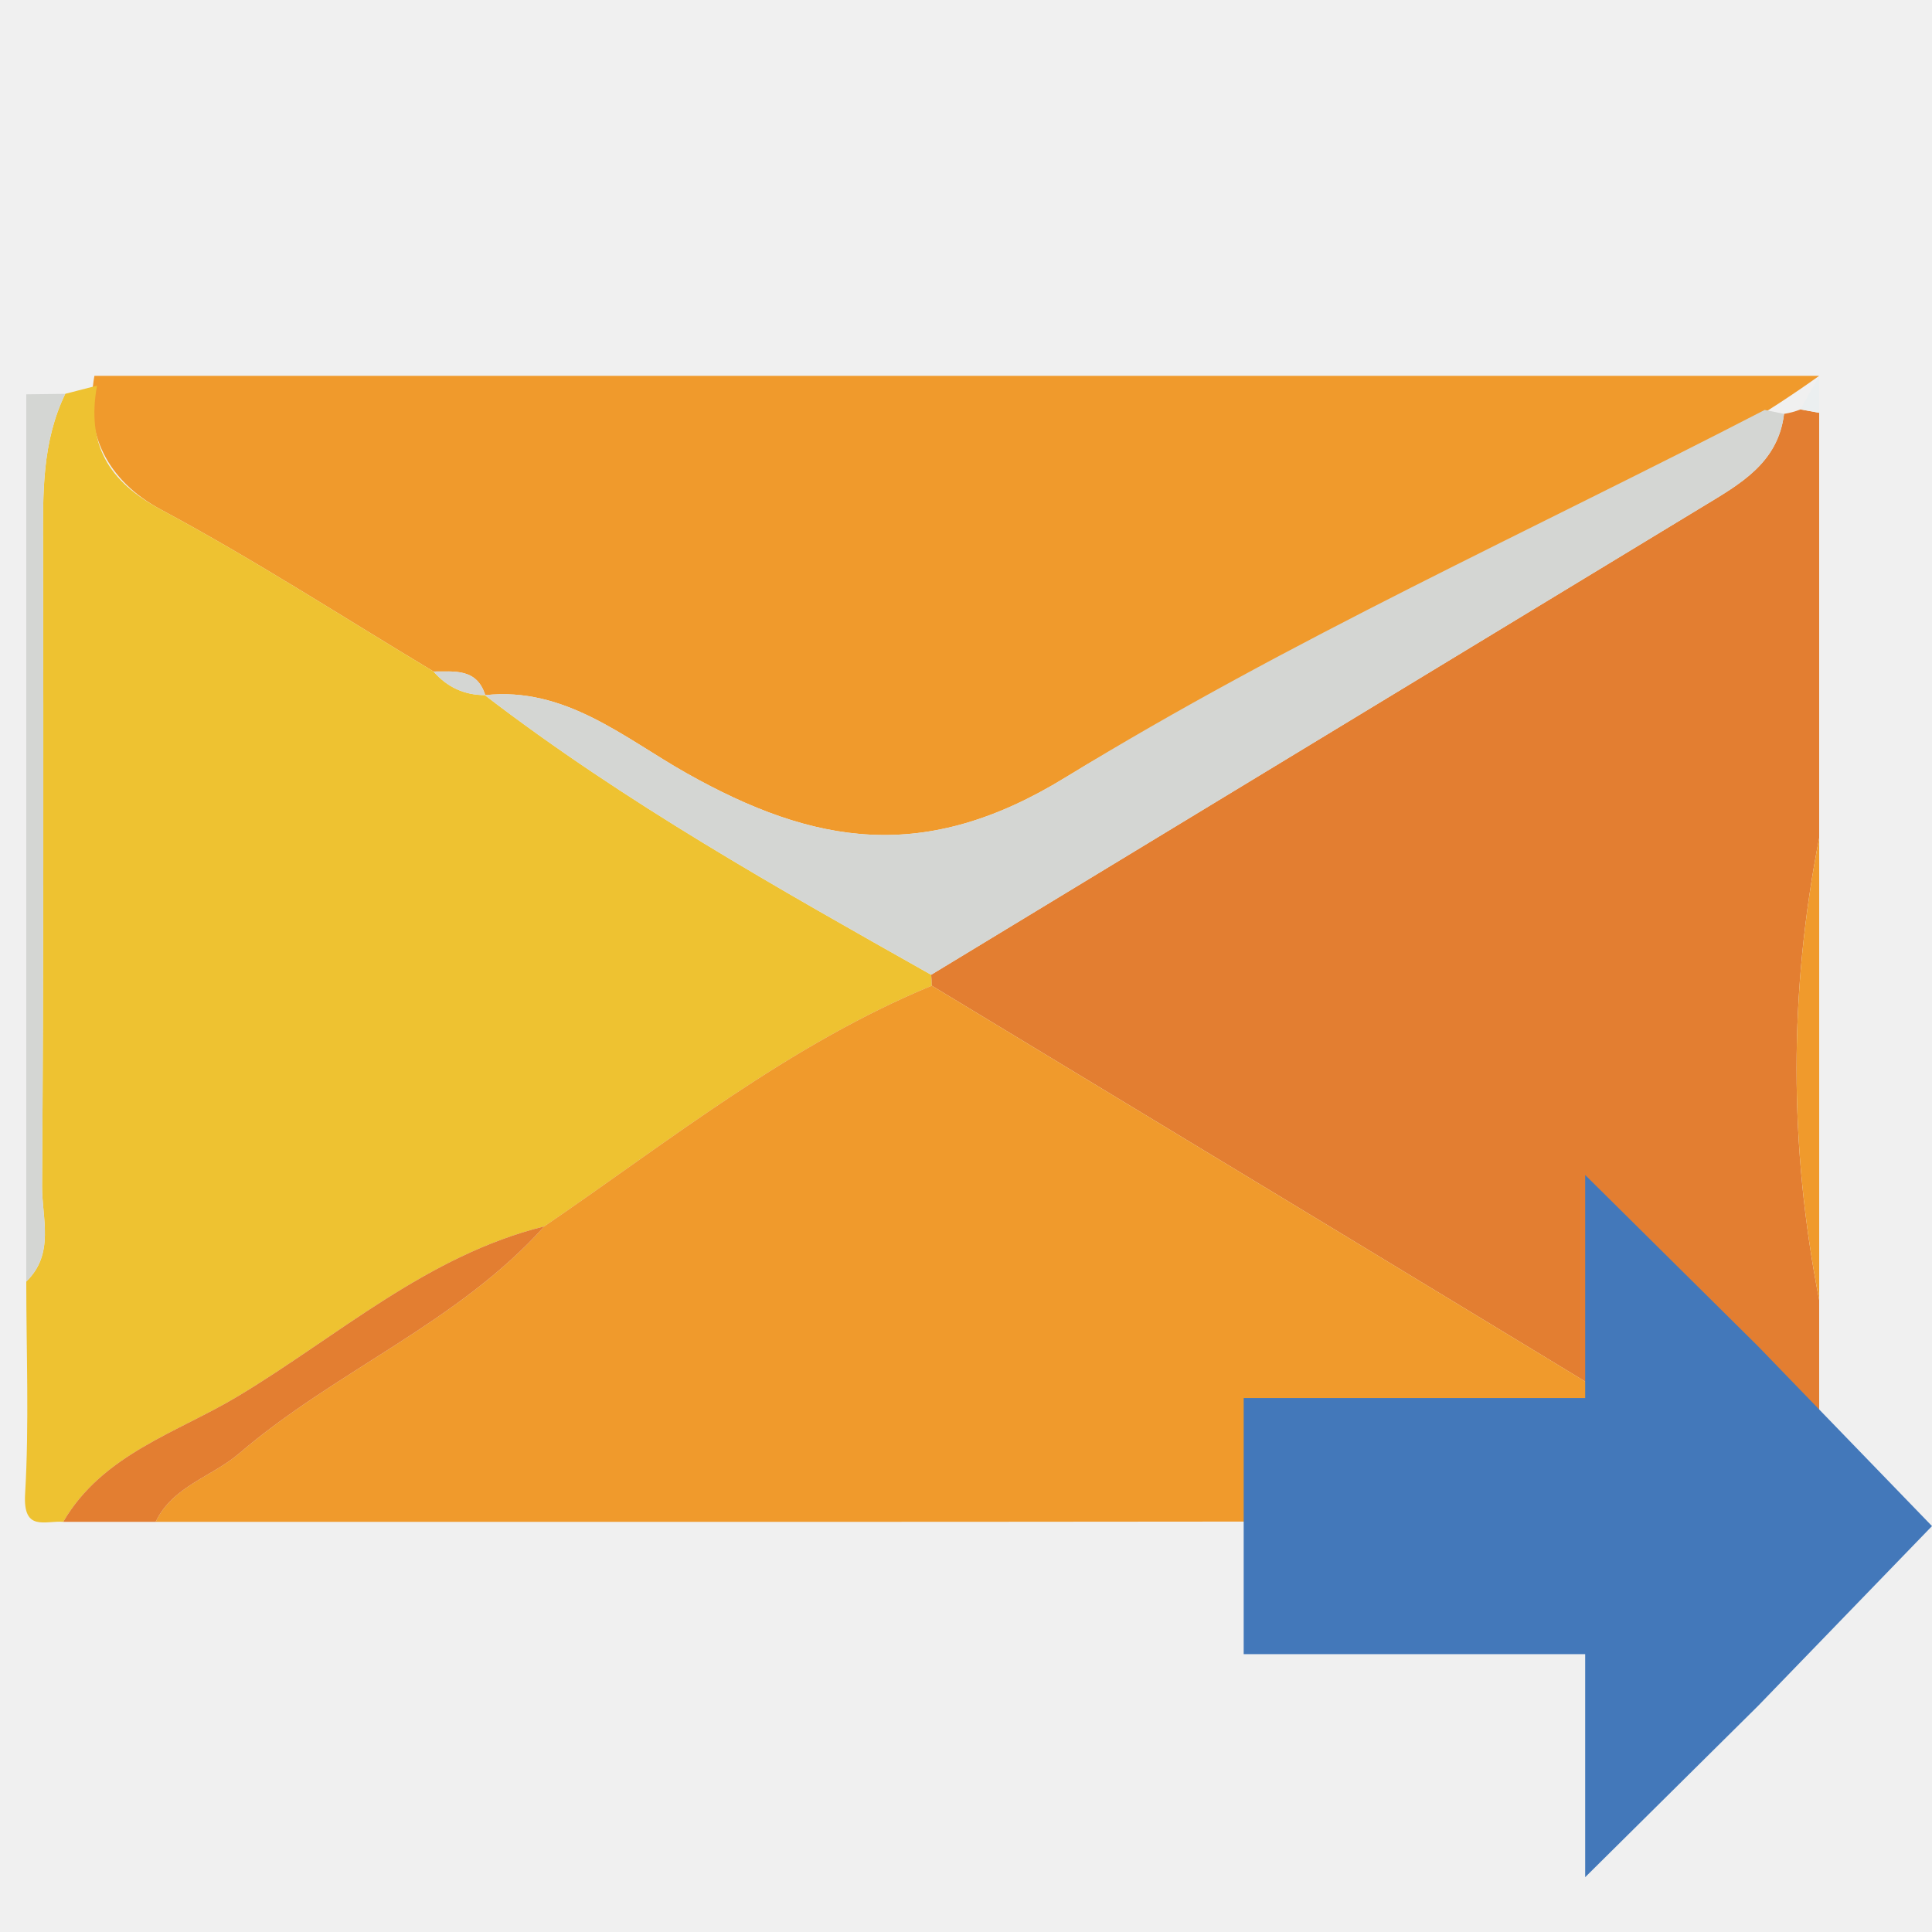
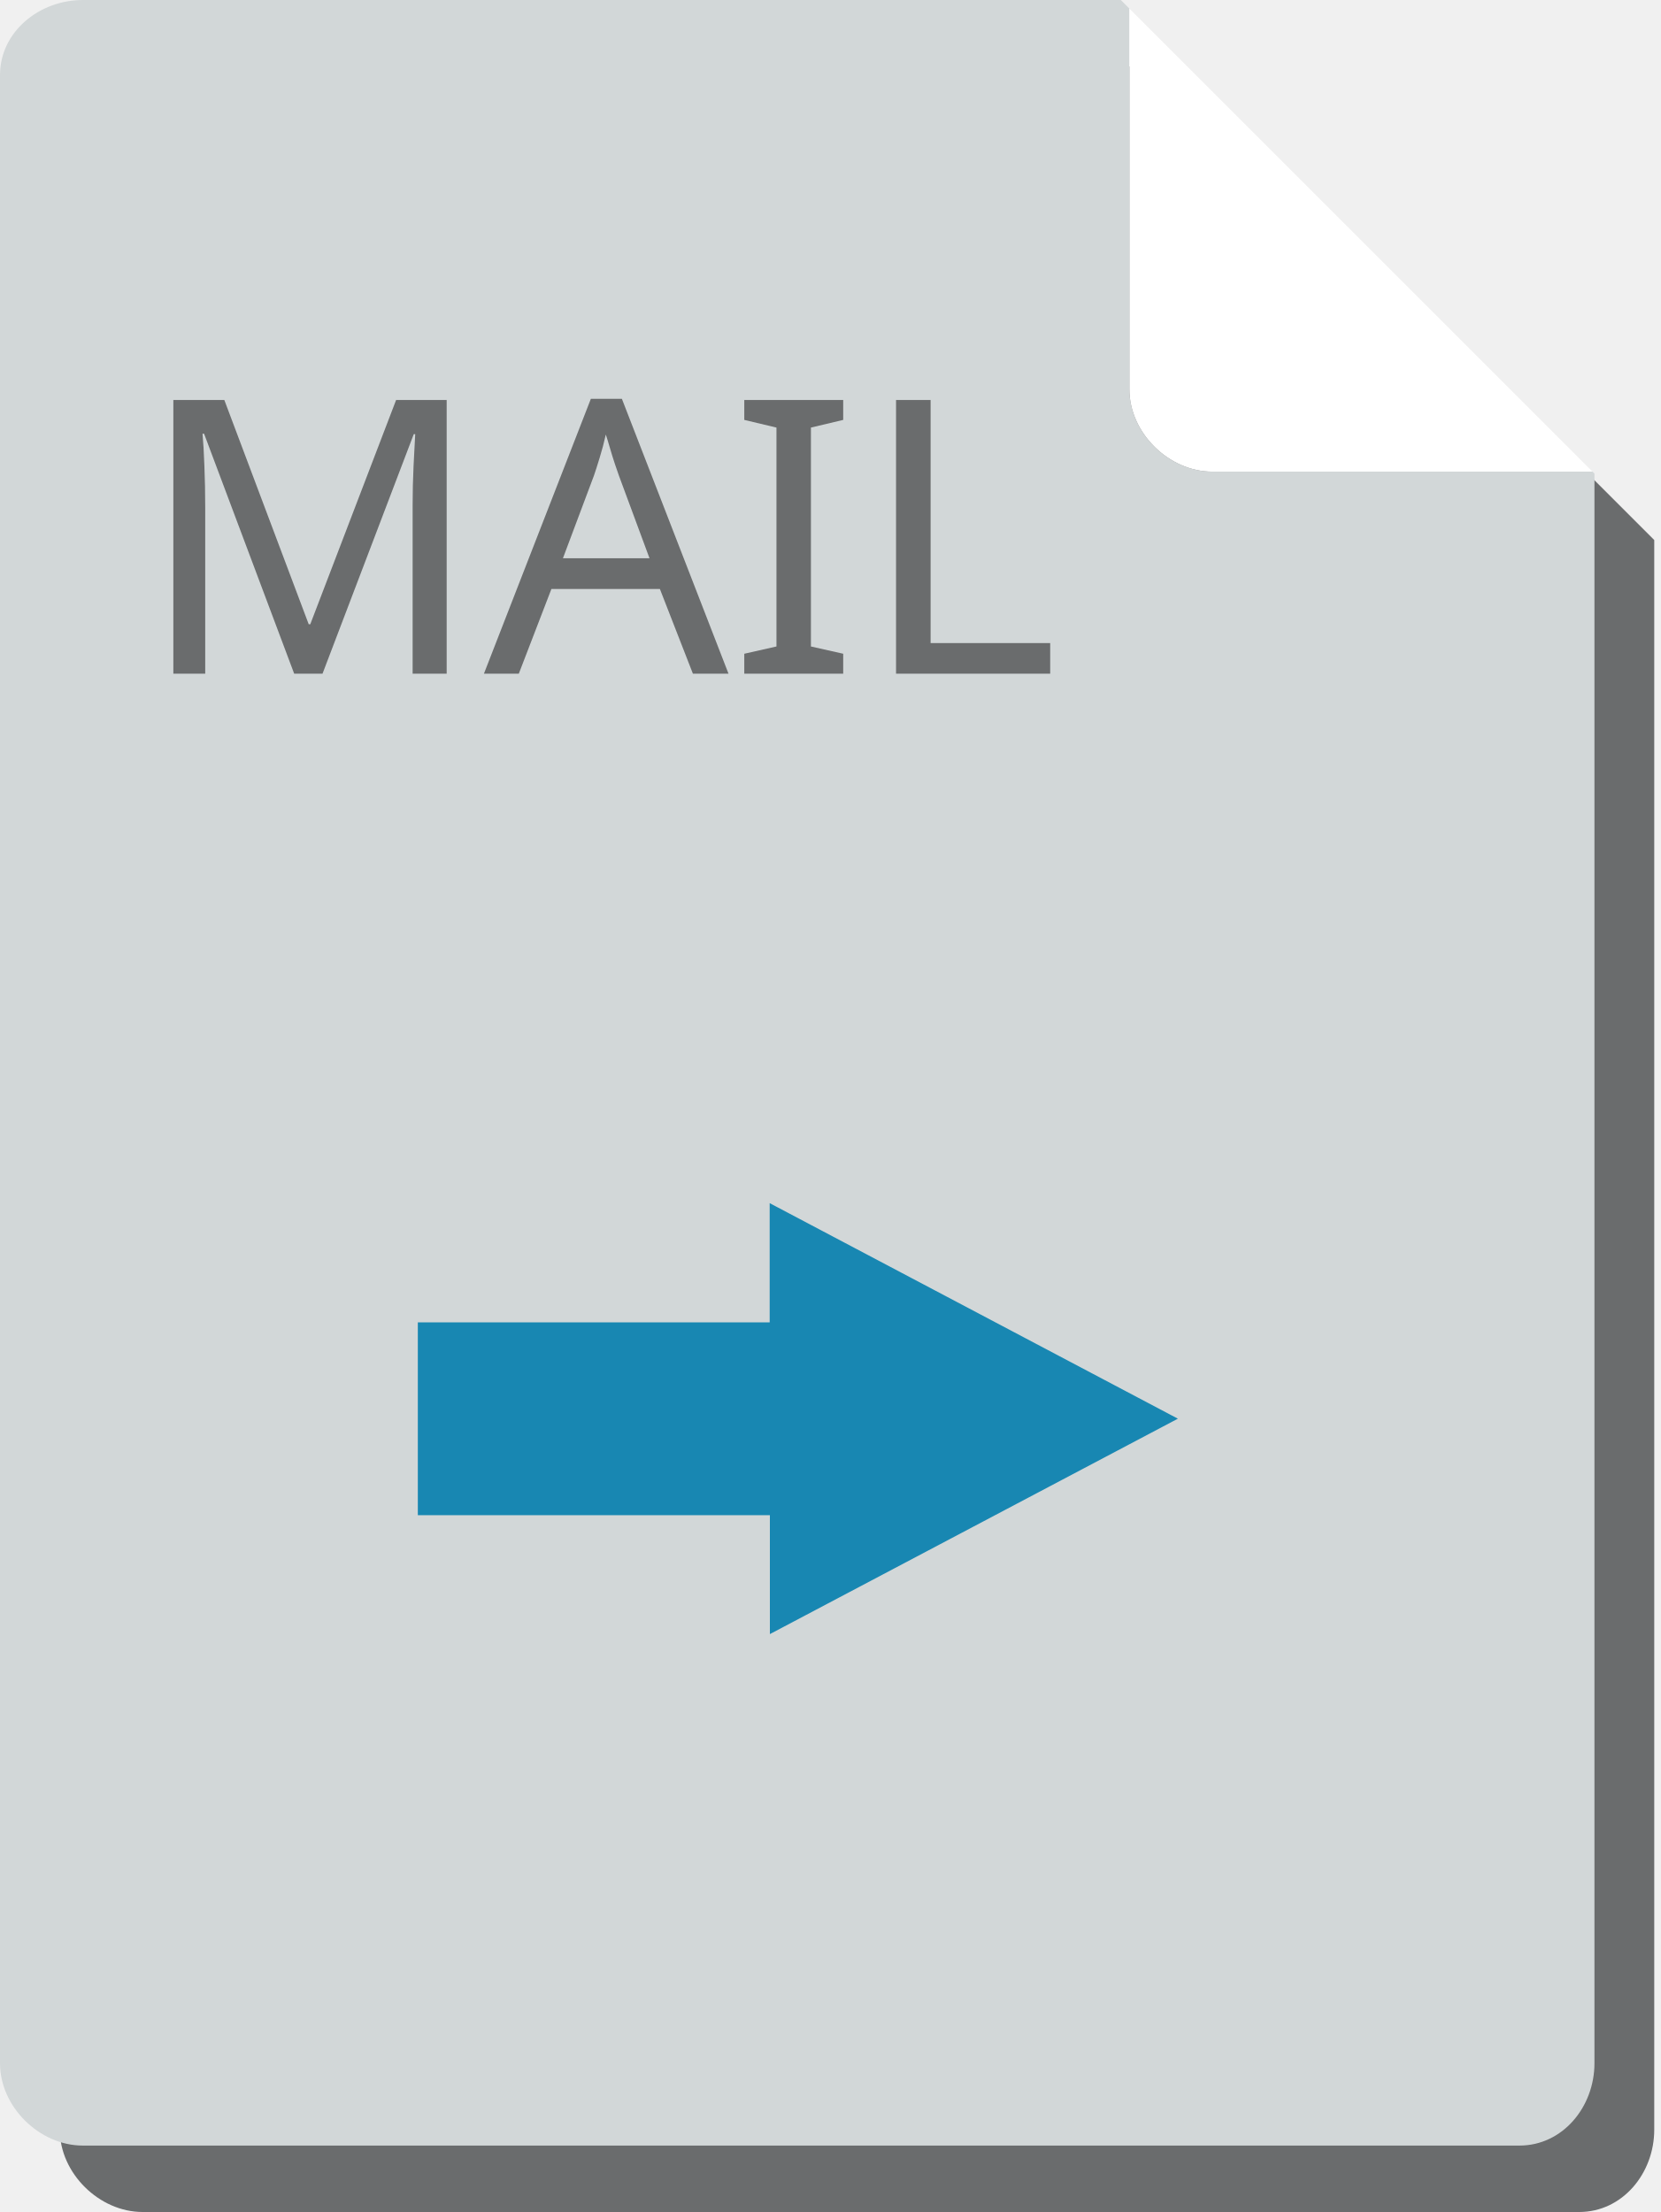
- <svg xmlns="http://www.w3.org/2000/svg" version="1.1" id="Layer_1" x="0px" y="0px" width="100px" height="100px" viewBox="0 0 100 100" enable-background="new 0 0 100 100" xml:space="preserve">
-   <g>
-     <path fill="#F09A2C" d="M94.161,19.453c-10.712,7.665-27.429,13.668-39.016,20.788c-7.261,4.462-12.98,3.516-19.626-0.231   c-3.196-1.802-6.268-4.487-10.424-4.026l0.022-0.004c-0.437-1.402-1.6-1.216-2.674-1.223c-4.689-2.813-9.287-5.794-14.1-8.374   c-2.788-1.494-3.997-3.935-3.456-6.93" />
-     <path fill="#EEC231" d="M5.021,19.961c-0.541,2.995,0.533,4.929,3.32,6.422c4.814,2.579,9.412,5.561,14.1,8.374   c0.705,0.814,1.596,1.223,2.675,1.223c0,0-0.022,0.004-0.021,0.002c7.241,5.558,15.179,10.003,23.102,14.473   c0.019,0.188,0.029,0.376,0.032,0.565c-7.372,3.047-13.55,8.015-20.056,12.457c-6.069,1.506-10.691,5.692-15.865,8.797   c-3.143,1.886-7,2.996-9.034,6.496c-0.941-0.074-2.092,0.53-1.975-1.439C1.514,73.676,1.36,70,1.36,66.332   c1.49-1.438,0.807-3.287,0.818-4.94c0.076-11.068,0.075-22.137,0.05-33.206c-0.006-2.672-0.054-5.322,1.151-7.803   C3.926,20.243,4.473,20.102,5.021,19.961z" />
-     <path fill="#E37E31" d="M48.228,51.019c-0.002-0.189-0.013-0.377-0.031-0.565c13.314-8.078,26.628-16.155,39.94-24.234   c1.905-1.156,3.895-2.242,4.205-4.798c0.292-0.044,0.576-0.121,0.85-0.231c0.323,0.059,0.646,0.118,0.968,0.177   c0,7.335,0,14.67,0,22.004c-1.56,7.973-1.561,15.945,0,23.918c0,3.508,0,7.016,0,10.524c-1.533,0.186-2.687-0.568-3.948-1.337   C76.241,67.953,62.229,59.495,48.228,51.019z" />
-     <path fill="#F09A2C" d="M48.228,51.019c14.001,8.476,28.013,16.934,41.985,25.457c1.26,0.769,2.414,1.523,3.948,1.337   c-0.852,1.967-2.567,0.895-3.801,0.899C62.925,78.787,35.491,78.77,8.056,78.77c0.886-1.853,2.906-2.326,4.321-3.54   c4.991-4.282,11.324-6.767,15.795-11.754C34.678,59.034,40.857,54.066,48.228,51.019z" />
-     <path fill="#E37E31" d="M28.173,63.476c-4.471,4.987-10.804,7.471-15.795,11.754c-1.415,1.214-3.435,1.687-4.321,3.54   c-1.595,0-3.189,0-4.784,0c2.034-3.5,5.891-4.61,9.034-6.496C17.482,69.168,22.104,64.982,28.173,63.476z" />
-     <path fill="#D4D6D3" d="M1.36,20.41c0.673-0.008,1.345-0.016,2.018-0.025c-1.205,2.48-1.157,5.13-1.151,7.802   c0.026,11.069,0.026,22.138-0.05,33.206c-0.011,1.653,0.672,3.501-0.818,4.94C1.36,51.025,1.36,35.718,1.36,20.41z" />
-     <path fill="#F09A2C" d="M94.161,67.289c-1.561-7.973-1.56-15.945,0-23.918C94.161,51.344,94.161,59.316,94.161,67.289z" />
-     <path fill="#EBEFF0" d="M93.192,21.19c0.323-0.579,0.646-1.158,0.968-1.737c0,0.638,0,1.276,0,1.913   C93.838,21.308,93.515,21.249,93.192,21.19z" />
-     <path fill="#D4D6D3" d="M91.341,21.218c0.334,0.068,0.667,0.136,1.001,0.204c-0.309,2.556-2.3,3.642-4.205,4.798   c-13.312,8.079-26.626,16.156-39.94,24.234c-7.924-4.469-15.862-8.914-23.103-14.472c4.155-0.459,7.227,2.227,10.423,4.028   c6.646,3.747,12.365,4.693,19.626,0.231C66.731,33.122,79.229,27.483,91.341,21.218z" />
-     <path fill="#D4D6D3" d="M25.116,35.98c-1.078,0-1.969-0.408-2.675-1.223C23.516,34.763,24.679,34.577,25.116,35.98z" />
+ <svg xmlns="http://www.w3.org/2000/svg" version="1.1" id="Calque_1" x="0px" y="0px" width="250px" height="333px" viewBox="0 0 250 333" enable-background="new 0 0 250 333" xml:space="preserve">
+   <g id="Calque_1_1_">
+     <path fill="#6A6C6D" d="M248.704,81L179,11.296L177.704,10H21.462C14.948,10,9,14.751,9,21.319v299.289   C9,327.176,14.948,333,21.462,333h216.243c6.514,0,11.295-5.824,11.295-12.392V81.296L248.704,81z" />
+     <g>
+       <path fill="#D2D7D8" d="M182.462,71C175.948,71,170,65.176,170,58.608V1.296L168.704,0H12.462C5.948,0,0,4.751,0,11.319v299.289    C0,317.176,5.948,323,12.462,323h216.243c6.514,0,11.295-5.824,11.295-12.392V71.296L239.704,71H182.462z" />
+       <path fill="#FFFFFF" d="M182.462,71h57.242L170,1.296v57.311C170,65.176,175.948,71,182.462,71z" />
+     </g>
  </g>
-   <g transform="scale(0.078125,0.078125)">
-     <path fill="#4378BA" d="M1050.219,1243.681l114.537-113.477L1280,1011.071l-115.244-119.133l-114.537-113.477v147.767H823.973   v169.685h226.246V1243.681" />
+   <g id="Calque_2">
+ </g>
+   <text transform="matrix(1 0 0 1 20.4991 101.416)" fill="#6A6C6D" font-family="'MyriadPro-Semibold'" font-size="57.709">MAIL</text>
+   <path display="none" fill="#2CB532" d="M109.979,238.312c0.468-0.439,1.314-1.177,2.096-1.975  c13.818-14.101,27.537-28.302,41.524-42.233c2.599-2.588,6.156-4.325,9.491-6.024c2.265-1.153,4.624-0.536,6.464,1.509  c1.722,1.914,3.443,3.859,5.381,5.541c2.866,2.486,3.096,5.412,1.479,8.444c-1.643,3.08-3.279,6.358-5.674,8.811  c-16.926,17.334-34.05,34.476-51.101,51.688c-1.072,1.082-2.041,2.265-3.108,3.352c-4.093,4.17-8.696,4.473-13.07,0.514  c-3.673-3.325-7.049-6.977-10.548-10.494c-7.001-7.037-14.11-13.971-20.922-21.186c-2.073-2.196-3.509-5.078-4.884-7.822  c-1.141-2.277-0.2-4.459,1.477-6.23c1.965-2.076,4.001-4.085,6.015-6.114c3.733-3.759,7.13-4.308,11.305-0.876  c3.947,3.246,7.278,7.232,10.974,10.794C101.122,230.102,105.47,234.087,109.979,238.312z" />
+   <g id="bMFqZH.tif">
+     <g>
+       <path fill="#1887B2" d="M115.884,246c0-6.097,0-11.949,0-17.904c-17.73,0-35.331,0-52.991,0c0-9.71,0-19.316,0-29.026    c17.632,0,35.233,0,52.961,0c0-5.955,0-11.807,0-17.945c20.588,10.872,40.927,21.613,61.442,32.447    C156.81,224.39,136.48,235.125,115.884,246z" />
+     </g>
+   </g>
+   <g id="exVrXS.tif" display="none">
+     <g display="inline">
+       <path fill="#C11717" d="M172.276,222.112c-0.215,25.729-20.571,45.582-45.424,45.635c-26.332,0.056-45.862-21.099-45.823-45.575    c0.041-25.745,20.879-46.109,46.479-45.611C152.624,177.049,172.042,197.223,172.276,222.112z M109.589,195.037    c14.751,14.745,29.477,29.465,44.195,44.177c7.028-10.658,7.515-27.679-4.424-39.696    C137.795,187.876,120.677,187.723,109.589,195.037z M99.269,205.497c-7.271,11.393-6.769,28.992,5.842,40.435    c12.28,11.142,28.834,9.821,38.17,3.573C128.614,234.839,113.938,220.165,99.269,205.497z" />
+     </g>
+   </g>
+   <g id="iPoo2X.tif" display="none">
+     <g display="inline">
+       <path fill="#2CB532" d="M121.214,268.067c-9.487-0.261-18.238-2.944-26.445-7.423c-14.235-7.77-25.644-18.57-34.384-32.257    c-2.654-4.156-2.694-7.908-0.094-12.09c4.97-7.996,11.056-14.999,18.073-21.214c7.543-6.681,15.853-12.136,25.387-15.61    c13.039-4.751,25.916-4.169,38.493,1.457c16.51,7.385,29.29,19.121,39.202,34.17c3.268,4.962,3.264,9.508,0.044,14.5    c-6.731,10.434-15.307,19.002-25.438,26.065c-7.514,5.238-15.643,9.202-24.67,11.038    C128.038,267.384,124.606,267.626,121.214,268.067z M154.282,222.017c-0.111-18.631-14.933-33.212-33.658-33.112    c-17.838,0.096-32.685,15.151-32.573,33.029c0.117,18.624,14.927,33.396,33.362,33.277    C139.576,255.094,154.39,240.133,154.282,222.017z" />
+       <path fill="#2CB532" d="M104.434,214.27c5.489,2.558,10.9,5.079,16.653,7.76c-2.157-5.952-4.201-11.592-6.244-17.227    c5.607-2.672,15.336-1.568,21.051,6.039c5.677,7.556,4.879,17.976-1.784,24.429c-6.802,6.587-17.362,7.127-24.58,1.281    C101.619,230.143,101.248,219.99,104.434,214.27z" />
+     </g>
  </g>
</svg>
